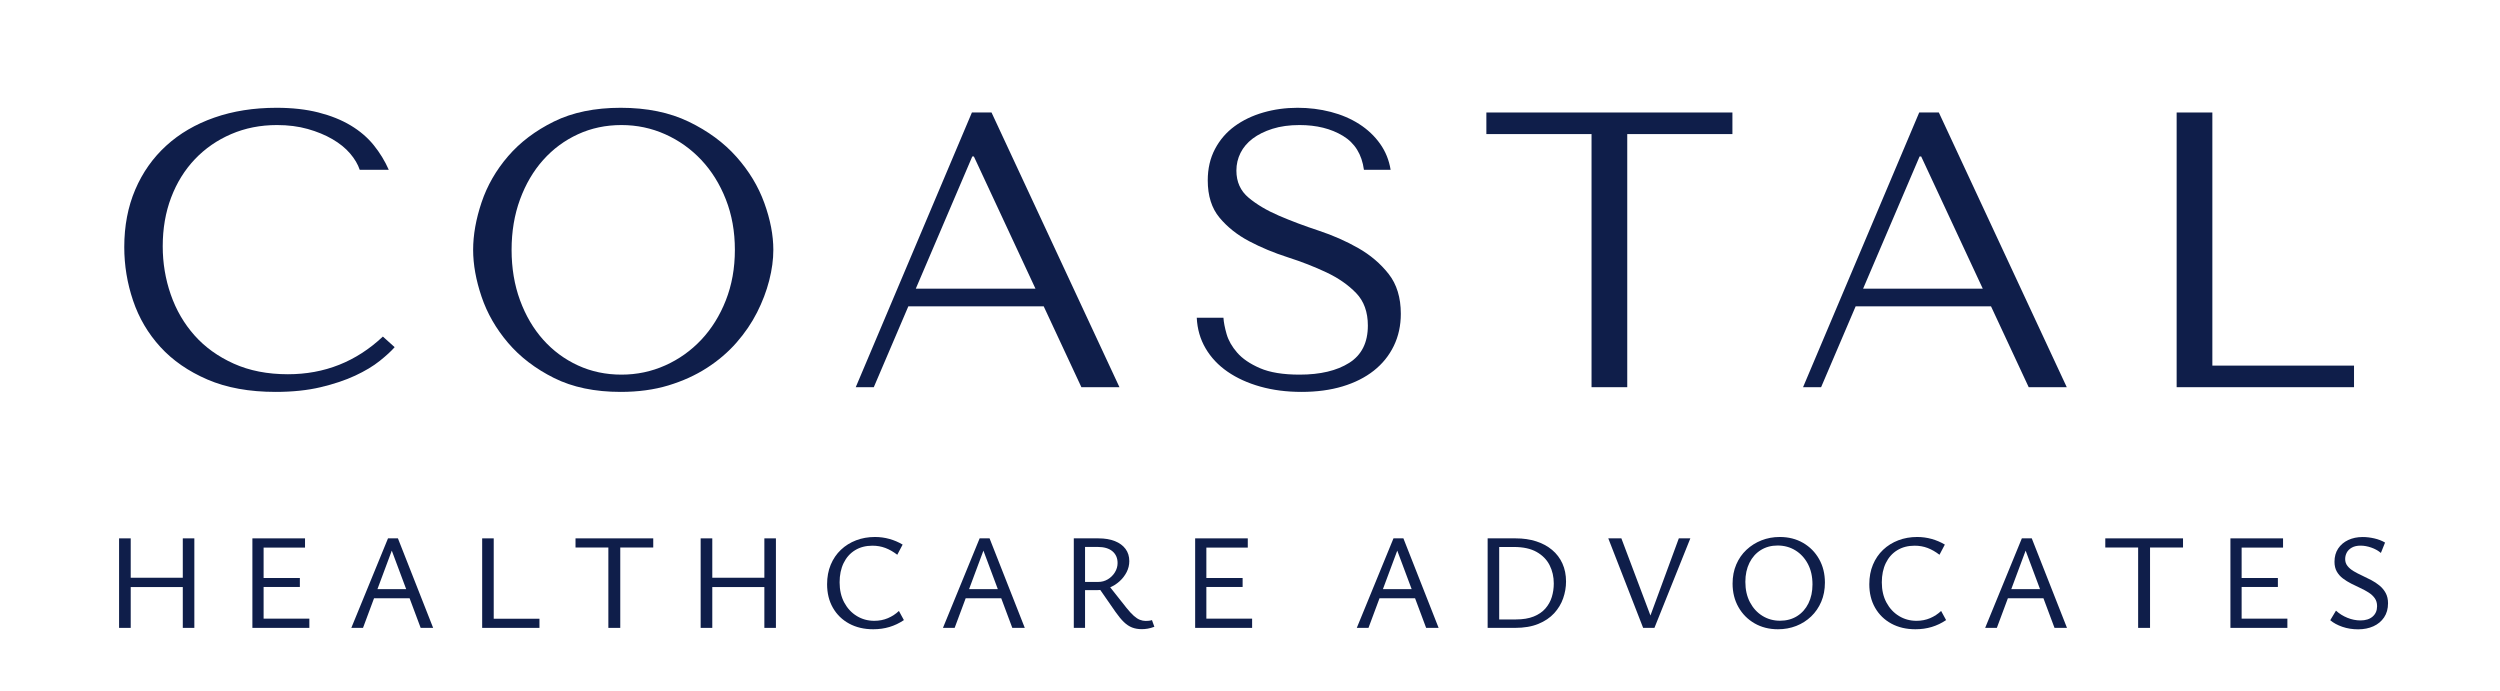
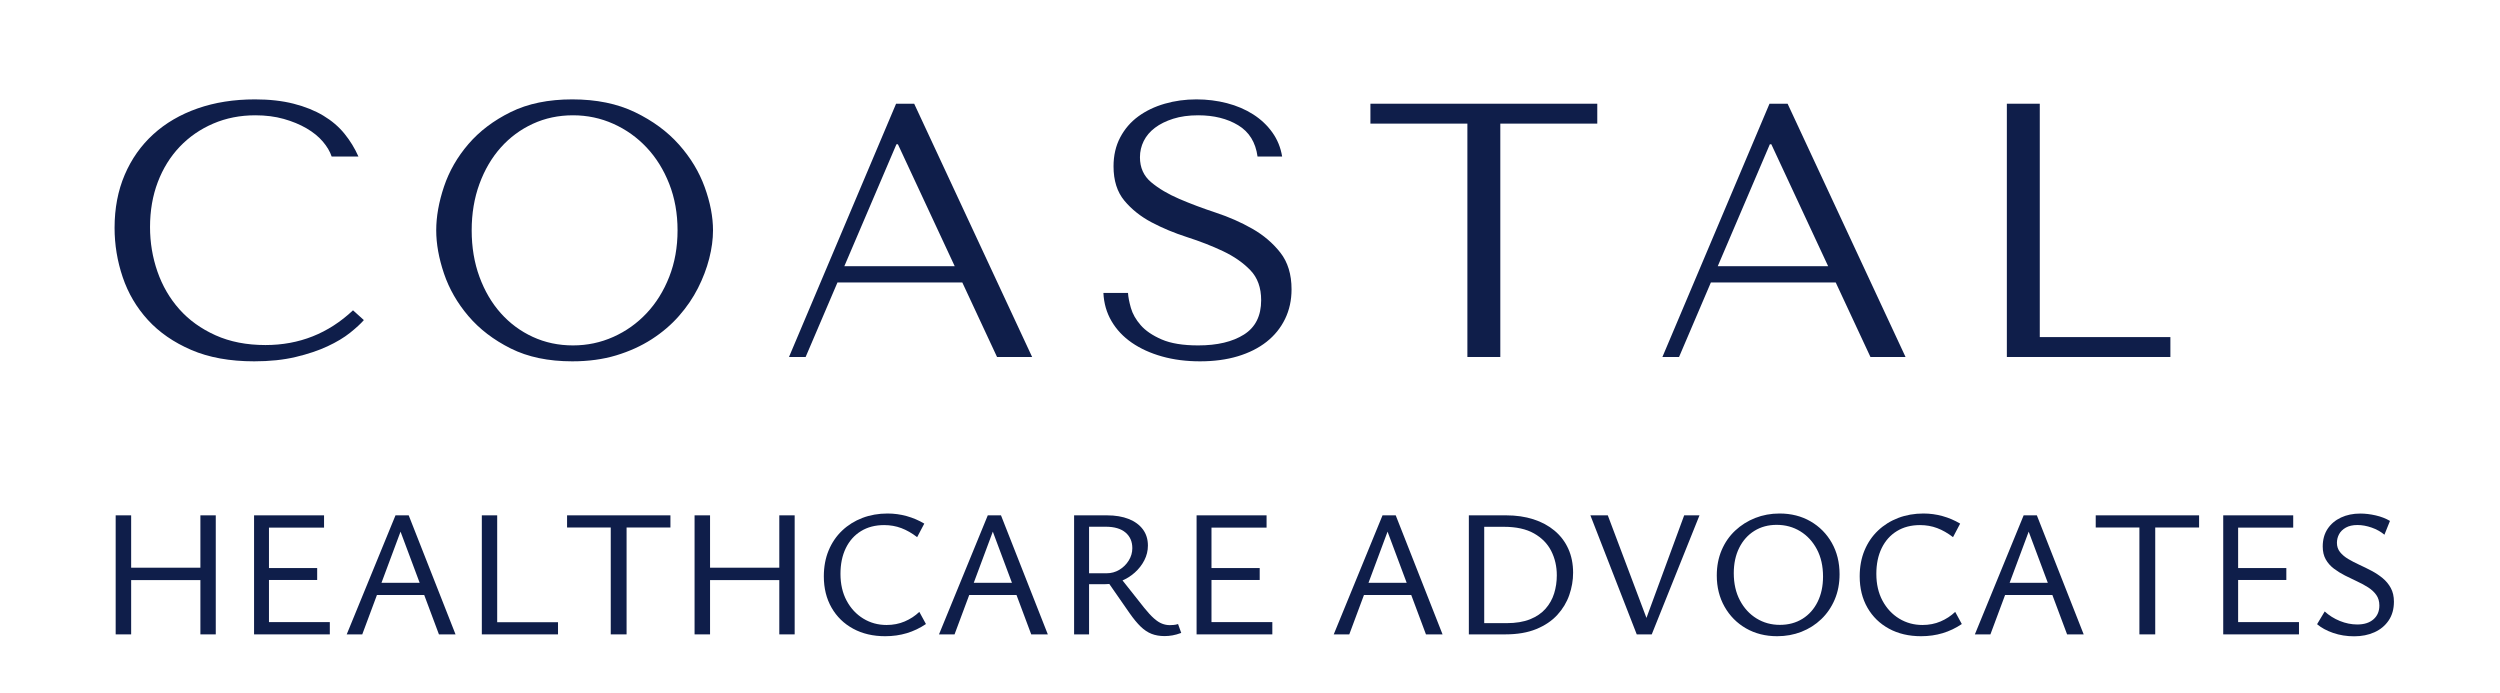
- <svg xmlns="http://www.w3.org/2000/svg" viewBox="0 0 191.12 52.80" width="191.12" height="52.80" role="img" aria-label="Coastal Healthcare Advocates">
+ <svg xmlns="http://www.w3.org/2000/svg" viewBox="0 0 207.29 57.40" width="207.29" height="57.40" role="img" aria-label="Coastal Healthcare Advocates">
  <g fill="#0F1E4A">
    <path transform="translate(8 29.6) scale(0.03 -0.03)" d="M709 129Q607 33 467 33Q389 33 329.0 60.0Q269 87 229.0 132.0Q189 177 168.5 236.0Q148 295 148 359Q148 427 169.5 483.5Q191 540 230.0 581.0Q269 622 322.5 645.0Q376 668 439 668Q482 668 517.5 658.0Q553 648 580.5 632.0Q608 616 625.5 595.5Q643 575 650 554H724Q709 588 685.5 617.0Q662 646 627.0 667.0Q592 688 545.0 700.0Q498 712 438 712Q351 712 279.5 687.0Q208 662 157.0 615.5Q106 569 78.0 503.5Q50 438 50 357Q50 287 72.5 220.5Q95 154 142.0 102.5Q189 51 262.0 19.5Q335 -12 436 -12Q500 -12 550.5 0.0Q601 12 638.5 29.5Q676 47 701.0 67.0Q726 87 739 102Z" />
    <path transform="translate(34.67 29.6) scale(0.03 -0.03)" d="M50 350Q50 294 71.5 230.5Q93 167 139.0 113.0Q185 59 256.0 23.5Q327 -12 426 -12Q493 -12 547.5 4.5Q602 21 645.5 49.0Q689 77 721.0 113.5Q753 150 773.5 190.5Q794 231 804.5 272.0Q815 313 815 350Q815 406 792.0 469.5Q769 533 721.0 587.0Q673 641 599.5 676.5Q526 712 426 712Q327 712 256.0 677.0Q185 642 139.0 588.5Q93 535 71.5 471.0Q50 407 50 350ZM148 350Q148 420 169.5 478.5Q191 537 228.5 579.0Q266 621 317.0 644.5Q368 668 428 668Q487 668 539.5 644.5Q592 621 631.5 579.0Q671 537 694.0 478.5Q717 420 717 350Q717 280 694.0 221.5Q671 163 631.5 121.0Q592 79 539.5 55.5Q487 32 428 32Q368 32 317.0 55.5Q266 79 228.5 121.0Q191 163 169.5 221.5Q148 280 148 350Z" />
    <path transform="translate(64.52 29.6) scale(0.03 -0.03)" d="M509 206 605 0H702L376 700H326L30 0H76L164 206ZM488 251H183L327 588H331Z" />
    <path transform="translate(90.38 29.6) scale(0.03 -0.03)" d="M37 177Q39 134 59.5 99.0Q80 64 115.5 39.5Q151 15 199.0 1.5Q247 -12 304 -12Q362 -12 408.5 2.0Q455 16 488.0 42.0Q521 68 539.0 105.0Q557 142 557 187Q557 249 526.0 288.5Q495 328 448.5 354.5Q402 381 347.5 399.0Q293 417 246.5 437.0Q200 457 169.0 483.0Q138 509 138 552Q138 576 148.5 597.0Q159 618 179.5 633.5Q200 649 230.0 658.5Q260 668 299 668Q364 668 409.5 640.5Q455 613 463 554H531Q525 591 504.0 620.5Q483 650 451.0 670.5Q419 691 378.5 701.5Q338 712 294 712Q248 712 206.5 700.0Q165 688 133.5 665.0Q102 642 83.5 607.0Q65 572 65 527Q65 468 95.0 432.0Q125 396 170.5 372.0Q216 348 269.0 331.0Q322 314 367.5 292.5Q413 271 443.0 240.0Q473 209 473 157Q473 92 425.5 62.0Q378 32 299 32Q236 32 198.0 48.5Q160 65 140.0 88.0Q120 111 113.0 135.5Q106 160 105 177Z" />
    <path transform="translate(113.03 29.6) scale(0.03 -0.03)" d="M379 0V645H647V700H20V645H288V0Z" />
    <path transform="translate(136.94 29.6) scale(0.03 -0.03)" d="M509 206 605 0H702L376 700H326L30 0H76L164 206ZM488 251H183L327 588H331Z" />
    <path transform="translate(162.8 29.6) scale(0.03 -0.03)" d="M120 0V700H211V55H572V0Z" />
  </g>
  <g fill="#0F1E4A">
-     <path transform="translate(8 48) scale(0.0104 -0.0104)" d="M574.426 0V658H659.358V0ZM106.071 0V658H191.645V0ZM133.643 300.07V368.573H632.5V300.07Z" />
-     <path transform="translate(18.192 48) scale(0.0104 -0.0104)" d="M524.786 0H106.071V658H492.929V590.141H188.431V67.859H524.786ZM133.643 300.713V366.644H454.929V300.713Z" />
-     <path transform="translate(26.4496 48) scale(0.0104 -0.0104)" d="M548.997 0 320.213 611.999H353.143L125.145 0H39.213L308.856 658H381.858L640.715 0ZM157.642 217.783 182.214 285H475.856L511.715 217.783Z" />
-     <path transform="translate(35.7576 48) scale(0.0104 -0.0104)" d="M106.071 0V658H191.002V0ZM134 0V67.217H527.215V0Z" />
-     <path transform="translate(43.7136 48) scale(0.0104 -0.0104)" d="M268.712 0V658H356.216V0ZM27.286 590.783V658H598.642V590.783Z" />
-     <path transform="translate(52.46 48) scale(0.0104 -0.0104)" d="M574.426 0V658H659.358V0ZM106.071 0V658H191.645V0ZM133.643 300.07V368.573H632.5V300.07Z" />
-     <path transform="translate(62.652 48) scale(0.0104 -0.0104)" d="M394.714 -10.143Q294.143 -10.143 217.678 31.357Q141.214 72.857 98.393 147.535Q55.571 222.214 55.571 320.571Q55.571 400.286 82.286 464.357Q109 528.429 157.036 573.929Q205.072 619.429 269 643.786Q332.929 668.143 407.643 668.143Q462.072 668.143 513.572 653.822Q565.072 639.5 610.858 612.286L571.428 537.426Q528.214 570.712 483.999 587.426Q439.785 604.141 388.857 604.141Q315.358 604.141 261.037 570.82Q206.716 537.499 177.145 476.856Q147.574 416.214 147.574 334.715Q147.574 249.644 181.681 186.144Q215.788 122.644 273.68 87.287Q331.573 51.93 402.429 51.93Q456.929 51.93 502.714 71.502Q548.5 91.074 583.499 124.359L620.072 57.214Q570.215 23.571 514.286 6.714Q458.357 -10.143 394.714 -10.143Z" />
-     <path transform="translate(71.6792 48) scale(0.0104 -0.0104)" d="M548.997 0 320.213 611.999H353.143L125.145 0H39.213L308.856 658H381.858L640.715 0ZM157.642 217.783 182.214 285H475.856L511.715 217.783Z" />
-     <path transform="translate(80.9872 48) scale(0.0104 -0.0104)" d="M106 0V658H287.857Q357.357 658 408.036 637.786Q458.715 617.571 486.358 580.25Q514.001 542.928 514.001 490.714Q514.001 448.285 494.394 409.857Q474.786 371.428 441.465 341.607Q408.144 311.785 365.322 294.571Q322.501 277.357 275.286 277.357H137.643V337.786H285.786Q324 337.786 356.036 356.929Q388.071 376.072 407.964 408.071Q427.856 440.071 427.856 476.571Q427.856 531.214 390.035 563.142Q352.214 595.07 280.786 595.07H188.715V0ZM606.285 -9.429Q565.856 -9.429 534.356 2.857Q502.856 15.143 474.107 42.893Q445.357 70.643 412.643 117.357L286.5 299.071L354.072 323.072L493.358 147Q523.644 109.357 547.358 88.358Q571.072 67.358 592.286 59.215Q613.5 51.072 634.571 51.072Q642.928 51.072 655.607 52.072Q668.285 53.072 680.643 57.072L698.214 8.072Q671.714 -1.786 649.535 -5.607Q627.357 -9.429 606.285 -9.429Z" />
-     <path transform="translate(90.264 48) scale(0.0104 -0.0104)" d="M524.786 0H106.071V658H492.929V590.141H188.431V67.859H524.786ZM133.643 300.713V366.644H454.929V300.713Z" />
-     <path transform="translate(103.316 48) scale(0.0104 -0.0104)" d="M548.997 0 320.213 611.999H353.143L125.145 0H39.213L308.856 658H381.858L640.715 0ZM157.642 217.783 182.214 285H475.856L511.715 217.783Z" />
-     <path transform="translate(112.624 48) scale(0.0104 -0.0104)" d="M106.071 0V658H313Q394.857 658 462.714 636.25Q530.571 614.5 579.857 573.215Q629.143 531.929 655.75 473.215Q682.357 414.501 682.357 340.572Q682.357 278.072 661.143 217.286Q639.929 156.501 594.929 107.465Q549.929 58.429 478.607 29.214Q407.285 0 307.428 0ZM191.002 62.074H314.499Q391.428 62.074 444.677 83.538Q497.927 105.002 530.498 142.252Q563.069 179.501 577.676 226.715Q592.282 273.929 592.282 326.428Q592.282 400.142 561.497 460.892Q530.712 521.641 466.141 558.141Q401.57 594.641 299.499 594.641H191.002Z" />
-     <path transform="translate(122.5352 48) scale(0.0104 -0.0104)" d="M296.141 0 39.928 658H136.146L376.501 20.143H323.785L558.354 658H643L379.072 0Z" />
-     <path transform="translate(131.8744 48) scale(0.0104 -0.0104)" d="M389.285 -10.143Q292.643 -10.143 217.285 33.178Q141.928 76.5 98.75 152.643Q55.571 228.786 55.571 325.428Q55.571 402.572 82.5 465.679Q109.428 528.786 157.5 573.786Q205.572 618.786 268.179 643.465Q330.786 668.143 402.5 668.143Q498.857 668.143 573.714 624.822Q648.572 581.5 691.429 505.857Q734.286 430.214 734.286 332.572Q734.286 255.428 707.357 192.321Q680.428 129.214 633 83.893Q585.571 38.571 523.285 14.214Q461 -10.143 389.285 -10.143ZM404.072 52.573Q475.571 52.573 529.463 86.216Q583.355 119.858 613.14 180.179Q642.925 240.5 642.925 319.714Q642.925 406.285 608.961 470.285Q574.997 534.284 517.105 569.855Q459.213 605.427 386.428 605.427Q316.858 605.427 263.287 572.106Q209.716 538.784 179.61 478.464Q149.503 418.143 149.503 338.286Q149.503 252.358 183.467 188.037Q217.431 123.716 275.18 88.145Q332.93 52.573 404.072 52.573Z" />
-     <path transform="translate(142.3264 48) scale(0.0104 -0.0104)" d="M394.714 -10.143Q294.143 -10.143 217.678 31.357Q141.214 72.857 98.393 147.535Q55.571 222.214 55.571 320.571Q55.571 400.286 82.286 464.357Q109 528.429 157.036 573.929Q205.072 619.429 269 643.786Q332.929 668.143 407.643 668.143Q462.072 668.143 513.572 653.822Q565.072 639.5 610.858 612.286L571.428 537.426Q528.214 570.712 483.999 587.426Q439.785 604.141 388.857 604.141Q315.358 604.141 261.037 570.82Q206.716 537.499 177.145 476.856Q147.574 416.214 147.574 334.715Q147.574 249.644 181.681 186.144Q215.788 122.644 273.68 87.287Q331.573 51.93 402.429 51.93Q456.929 51.93 502.714 71.502Q548.5 91.074 583.499 124.359L620.072 57.214Q570.215 23.571 514.286 6.714Q458.357 -10.143 394.714 -10.143Z" />
-     <path transform="translate(151.3536 48) scale(0.0104 -0.0104)" d="M548.997 0 320.213 611.999H353.143L125.145 0H39.213L308.856 658H381.858L640.715 0ZM157.642 217.783 182.214 285H475.856L511.715 217.783Z" />
-     <path transform="translate(160.6616 48) scale(0.0104 -0.0104)" d="M268.712 0V658H356.216V0ZM27.286 590.783V658H598.642V590.783Z" />
-     <path transform="translate(169.408 48) scale(0.0104 -0.0104)" d="M524.786 0H106.071V658H492.929V590.141H188.431V67.859H524.786ZM133.643 300.713V366.644H454.929V300.713Z" />
-     <path transform="translate(177.6656 48) scale(0.0104 -0.0104)" d="M390.142 159.643Q390.142 193.714 373.356 217.643Q356.571 241.571 328.499 259.535Q300.428 277.499 267.071 292.892Q233.714 308.285 200.249 325.285Q166.785 342.285 138.714 363.499Q110.643 384.714 93.857 414.321Q77.071 443.928 77.071 485.714Q77.071 542.643 104.036 583.214Q131 623.786 177.964 645.821Q224.929 667.857 284.357 667.857Q325.5 667.857 369.929 657.679Q414.357 647.5 448.786 627.143L418.143 550.856Q387.928 576.285 347.321 590.392Q306.714 604.499 269 604.499Q230.143 604.499 204.679 590.142Q179.215 575.785 167.394 553.571Q155.573 531.357 155.573 505.928Q155.573 476.429 172.751 454.893Q189.93 433.357 218.001 416.679Q246.072 400 279.644 384.608Q313.215 369.215 346.679 351.608Q380.144 334 408.215 310.893Q436.286 287.786 453.465 256.108Q470.643 224.429 470.643 180.858Q470.643 119.929 441.572 76.964Q412.5 34 362.929 11.679Q313.357 -10.643 251.143 -10.643Q188.5 -10.643 134.678 7.964Q80.857 26.571 45.857 56.285L88 126.715Q124.215 93.358 172 74.037Q219.786 54.715 267.929 54.715Q325 54.715 357.571 83.179Q390.142 111.643 390.142 159.643Z" />
+     <path transform="translate(8 52.6) scale(0.015 -0.015)" d="M574.426 0V658H659.358V0ZM106.071 0V658H191.645V0ZM133.643 300.07V368.573H632.5V300.07Z" />
+     <path transform="translate(19.475 52.6) scale(0.015 -0.015)" d="M524.786 0H106.071V658H492.929V590.141H188.431V67.859H524.786ZM133.643 300.713V366.644H454.929V300.713Z" />
+     <path transform="translate(28.16 52.6) scale(0.015 -0.015)" d="M548.997 0 320.213 611.999H353.143L125.145 0H39.213L308.856 658H381.858L640.715 0ZM157.642 217.783 182.214 285H475.856L511.715 217.783Z" />
+     <path transform="translate(38.36 52.6) scale(0.015 -0.015)" d="M106.071 0V658H191.002V0ZM134 0V67.217H527.215V0Z" />
+     <path transform="translate(46.61 52.6) scale(0.015 -0.015)" d="M268.712 0V658H356.216V0ZM27.286 590.783V658H598.642V590.783Z" />
+     <path transform="translate(56 52.6) scale(0.015 -0.015)" d="M574.426 0V658H659.358V0ZM106.071 0V658H191.645V0ZM133.643 300.07V368.573H632.5V300.07Z" />
+     <path transform="translate(67.475 52.6) scale(0.015 -0.015)" d="M394.714 -10.143Q294.143 -10.143 217.678 31.357Q141.214 72.857 98.393 147.535Q55.571 222.214 55.571 320.571Q55.571 400.286 82.286 464.357Q109 528.429 157.036 573.929Q205.072 619.429 269 643.786Q332.929 668.143 407.643 668.143Q462.072 668.143 513.572 653.822Q565.072 639.5 610.858 612.286L571.428 537.426Q528.214 570.712 483.999 587.426Q439.785 604.141 388.857 604.141Q315.358 604.141 261.037 570.82Q206.716 537.499 177.145 476.856Q147.574 416.214 147.574 334.715Q147.574 249.644 181.681 186.144Q215.788 122.644 273.68 87.287Q331.573 51.93 402.429 51.93Q456.929 51.93 502.714 71.502Q548.5 91.074 583.499 124.359L620.072 57.214Q570.215 23.571 514.286 6.714Q458.357 -10.143 394.714 -10.143Z" />
+     <path transform="translate(77.27 52.6) scale(0.015 -0.015)" d="M548.997 0 320.213 611.999H353.143L125.145 0H39.213L308.856 658H381.858L640.715 0ZM157.642 217.783 182.214 285H475.856L511.715 217.783Z" />
+     <path transform="translate(87.47 52.6) scale(0.015 -0.015)" d="M106 0V658H287.857Q357.357 658 408.036 637.786Q458.715 617.571 486.358 580.25Q514.001 542.928 514.001 490.714Q514.001 448.285 494.394 409.857Q474.786 371.428 441.465 341.607Q408.144 311.785 365.322 294.571Q322.501 277.357 275.286 277.357H137.643V337.786H285.786Q324 337.786 356.036 356.929Q388.071 376.072 407.964 408.071Q427.856 440.071 427.856 476.571Q427.856 531.214 390.035 563.142Q352.214 595.07 280.786 595.07H188.715V0ZM606.285 -9.429Q565.856 -9.429 534.356 2.857Q502.856 15.143 474.107 42.893Q445.357 70.643 412.643 117.357L286.5 299.071L354.072 323.072L493.358 147Q523.644 109.357 547.358 88.358Q571.072 67.358 592.286 59.215Q613.5 51.072 634.571 51.072Q642.928 51.072 655.607 52.072Q668.285 53.072 680.643 57.072L698.214 8.072Q671.714 -1.786 649.535 -5.607Q627.357 -9.429 606.285 -9.429Z" />
+     <path transform="translate(97.625 52.6) scale(0.015 -0.015)" d="M524.786 0H106.071V658H492.929V590.141H188.431V67.859H524.786ZM133.643 300.713V366.644H454.929V300.713Z" />
+     <path transform="translate(110 52.6) scale(0.015 -0.015)" d="M548.997 0 320.213 611.999H353.143L125.145 0H39.213L308.856 658H381.858L640.715 0ZM157.642 217.783 182.214 285H475.856L511.715 217.783Z" />
+     <path transform="translate(120.2 52.6) scale(0.015 -0.015)" d="M106.071 0V658H313Q394.857 658 462.714 636.25Q530.571 614.5 579.857 573.215Q629.143 531.929 655.75 473.215Q682.357 414.501 682.357 340.572Q682.357 278.072 661.143 217.286Q639.929 156.501 594.929 107.465Q549.929 58.429 478.607 29.214Q407.285 0 307.428 0ZM191.002 62.074H314.499Q391.428 62.074 444.677 83.538Q497.927 105.002 530.498 142.252Q563.069 179.501 577.676 226.715Q592.282 273.929 592.282 326.428Q592.282 400.142 561.497 460.892Q530.712 521.641 466.141 558.141Q401.57 594.641 299.499 594.641H191.002Z" />
+     <path transform="translate(131.27 52.6) scale(0.015 -0.015)" d="M296.141 0 39.928 658H136.146L376.501 20.143H323.785L558.354 658H643L379.072 0Z" />
+     <path transform="translate(141.515 52.6) scale(0.015 -0.015)" d="M389.285 -10.143Q292.643 -10.143 217.285 33.178Q141.928 76.5 98.75 152.643Q55.571 228.786 55.571 325.428Q55.571 402.572 82.5 465.679Q109.428 528.786 157.5 573.786Q205.572 618.786 268.179 643.465Q330.786 668.143 402.5 668.143Q498.857 668.143 573.714 624.822Q648.572 581.5 691.429 505.857Q734.286 430.214 734.286 332.572Q734.286 255.428 707.357 192.321Q680.428 129.214 633 83.893Q585.571 38.571 523.285 14.214Q461 -10.143 389.285 -10.143ZM404.072 52.573Q475.571 52.573 529.463 86.216Q583.355 119.858 613.14 180.179Q642.925 240.5 642.925 319.714Q642.925 406.285 608.961 470.285Q574.997 534.284 517.105 569.855Q459.213 605.427 386.428 605.427Q316.858 605.427 263.287 572.106Q209.716 538.784 179.61 478.464Q149.503 418.143 149.503 338.286Q149.503 252.358 183.467 188.037Q217.431 123.716 275.18 88.145Q332.93 52.573 404.072 52.573Z" />
+     <path transform="translate(153.365 52.6) scale(0.015 -0.015)" d="M394.714 -10.143Q294.143 -10.143 217.678 31.357Q141.214 72.857 98.393 147.535Q55.571 222.214 55.571 320.571Q55.571 400.286 82.286 464.357Q109 528.429 157.036 573.929Q205.072 619.429 269 643.786Q332.929 668.143 407.643 668.143Q462.072 668.143 513.572 653.822Q565.072 639.5 610.858 612.286L571.428 537.426Q528.214 570.712 483.999 587.426Q439.785 604.141 388.857 604.141Q315.358 604.141 261.037 570.82Q206.716 537.499 177.145 476.856Q147.574 416.214 147.574 334.715Q147.574 249.644 181.681 186.144Q215.788 122.644 273.68 87.287Q331.573 51.93 402.429 51.93Q456.929 51.93 502.714 71.502Q548.5 91.074 583.499 124.359L620.072 57.214Q570.215 23.571 514.286 6.714Q458.357 -10.143 394.714 -10.143Z" />
+     <path transform="translate(163.16 52.6) scale(0.015 -0.015)" d="M548.997 0 320.213 611.999H353.143L125.145 0H39.213L308.856 658H381.858L640.715 0ZM157.642 217.783 182.214 285H475.856L511.715 217.783Z" />
+     <path transform="translate(173.36 52.6) scale(0.015 -0.015)" d="M268.712 0V658H356.216V0ZM27.286 590.783V658H598.642V590.783Z" />
+     <path transform="translate(182.75 52.6) scale(0.015 -0.015)" d="M524.786 0H106.071V658H492.929V590.141H188.431V67.859H524.786ZM133.643 300.713V366.644H454.929V300.713Z" />
+     <path transform="translate(191.435 52.6) scale(0.015 -0.015)" d="M390.142 159.643Q390.142 193.714 373.356 217.643Q356.571 241.571 328.499 259.535Q300.428 277.499 267.071 292.892Q233.714 308.285 200.249 325.285Q166.785 342.285 138.714 363.499Q110.643 384.714 93.857 414.321Q77.071 443.928 77.071 485.714Q77.071 542.643 104.036 583.214Q131 623.786 177.964 645.821Q224.929 667.857 284.357 667.857Q325.5 667.857 369.929 657.679Q414.357 647.5 448.786 627.143L418.143 550.856Q387.928 576.285 347.321 590.392Q306.714 604.499 269 604.499Q230.143 604.499 204.679 590.142Q179.215 575.785 167.394 553.571Q155.573 531.357 155.573 505.928Q155.573 476.429 172.751 454.893Q189.93 433.357 218.001 416.679Q246.072 400 279.644 384.608Q313.215 369.215 346.679 351.608Q380.144 334 408.215 310.893Q436.286 287.786 453.465 256.108Q470.643 224.429 470.643 180.858Q470.643 119.929 441.572 76.964Q412.5 34 362.929 11.679Q313.357 -10.643 251.143 -10.643Q188.5 -10.643 134.678 7.964Q80.857 26.571 45.857 56.285L88 126.715Q124.215 93.358 172 74.037Q219.786 54.715 267.929 54.715Q325 54.715 357.571 83.179Q390.142 111.643 390.142 159.643Z" />
  </g>
</svg>
